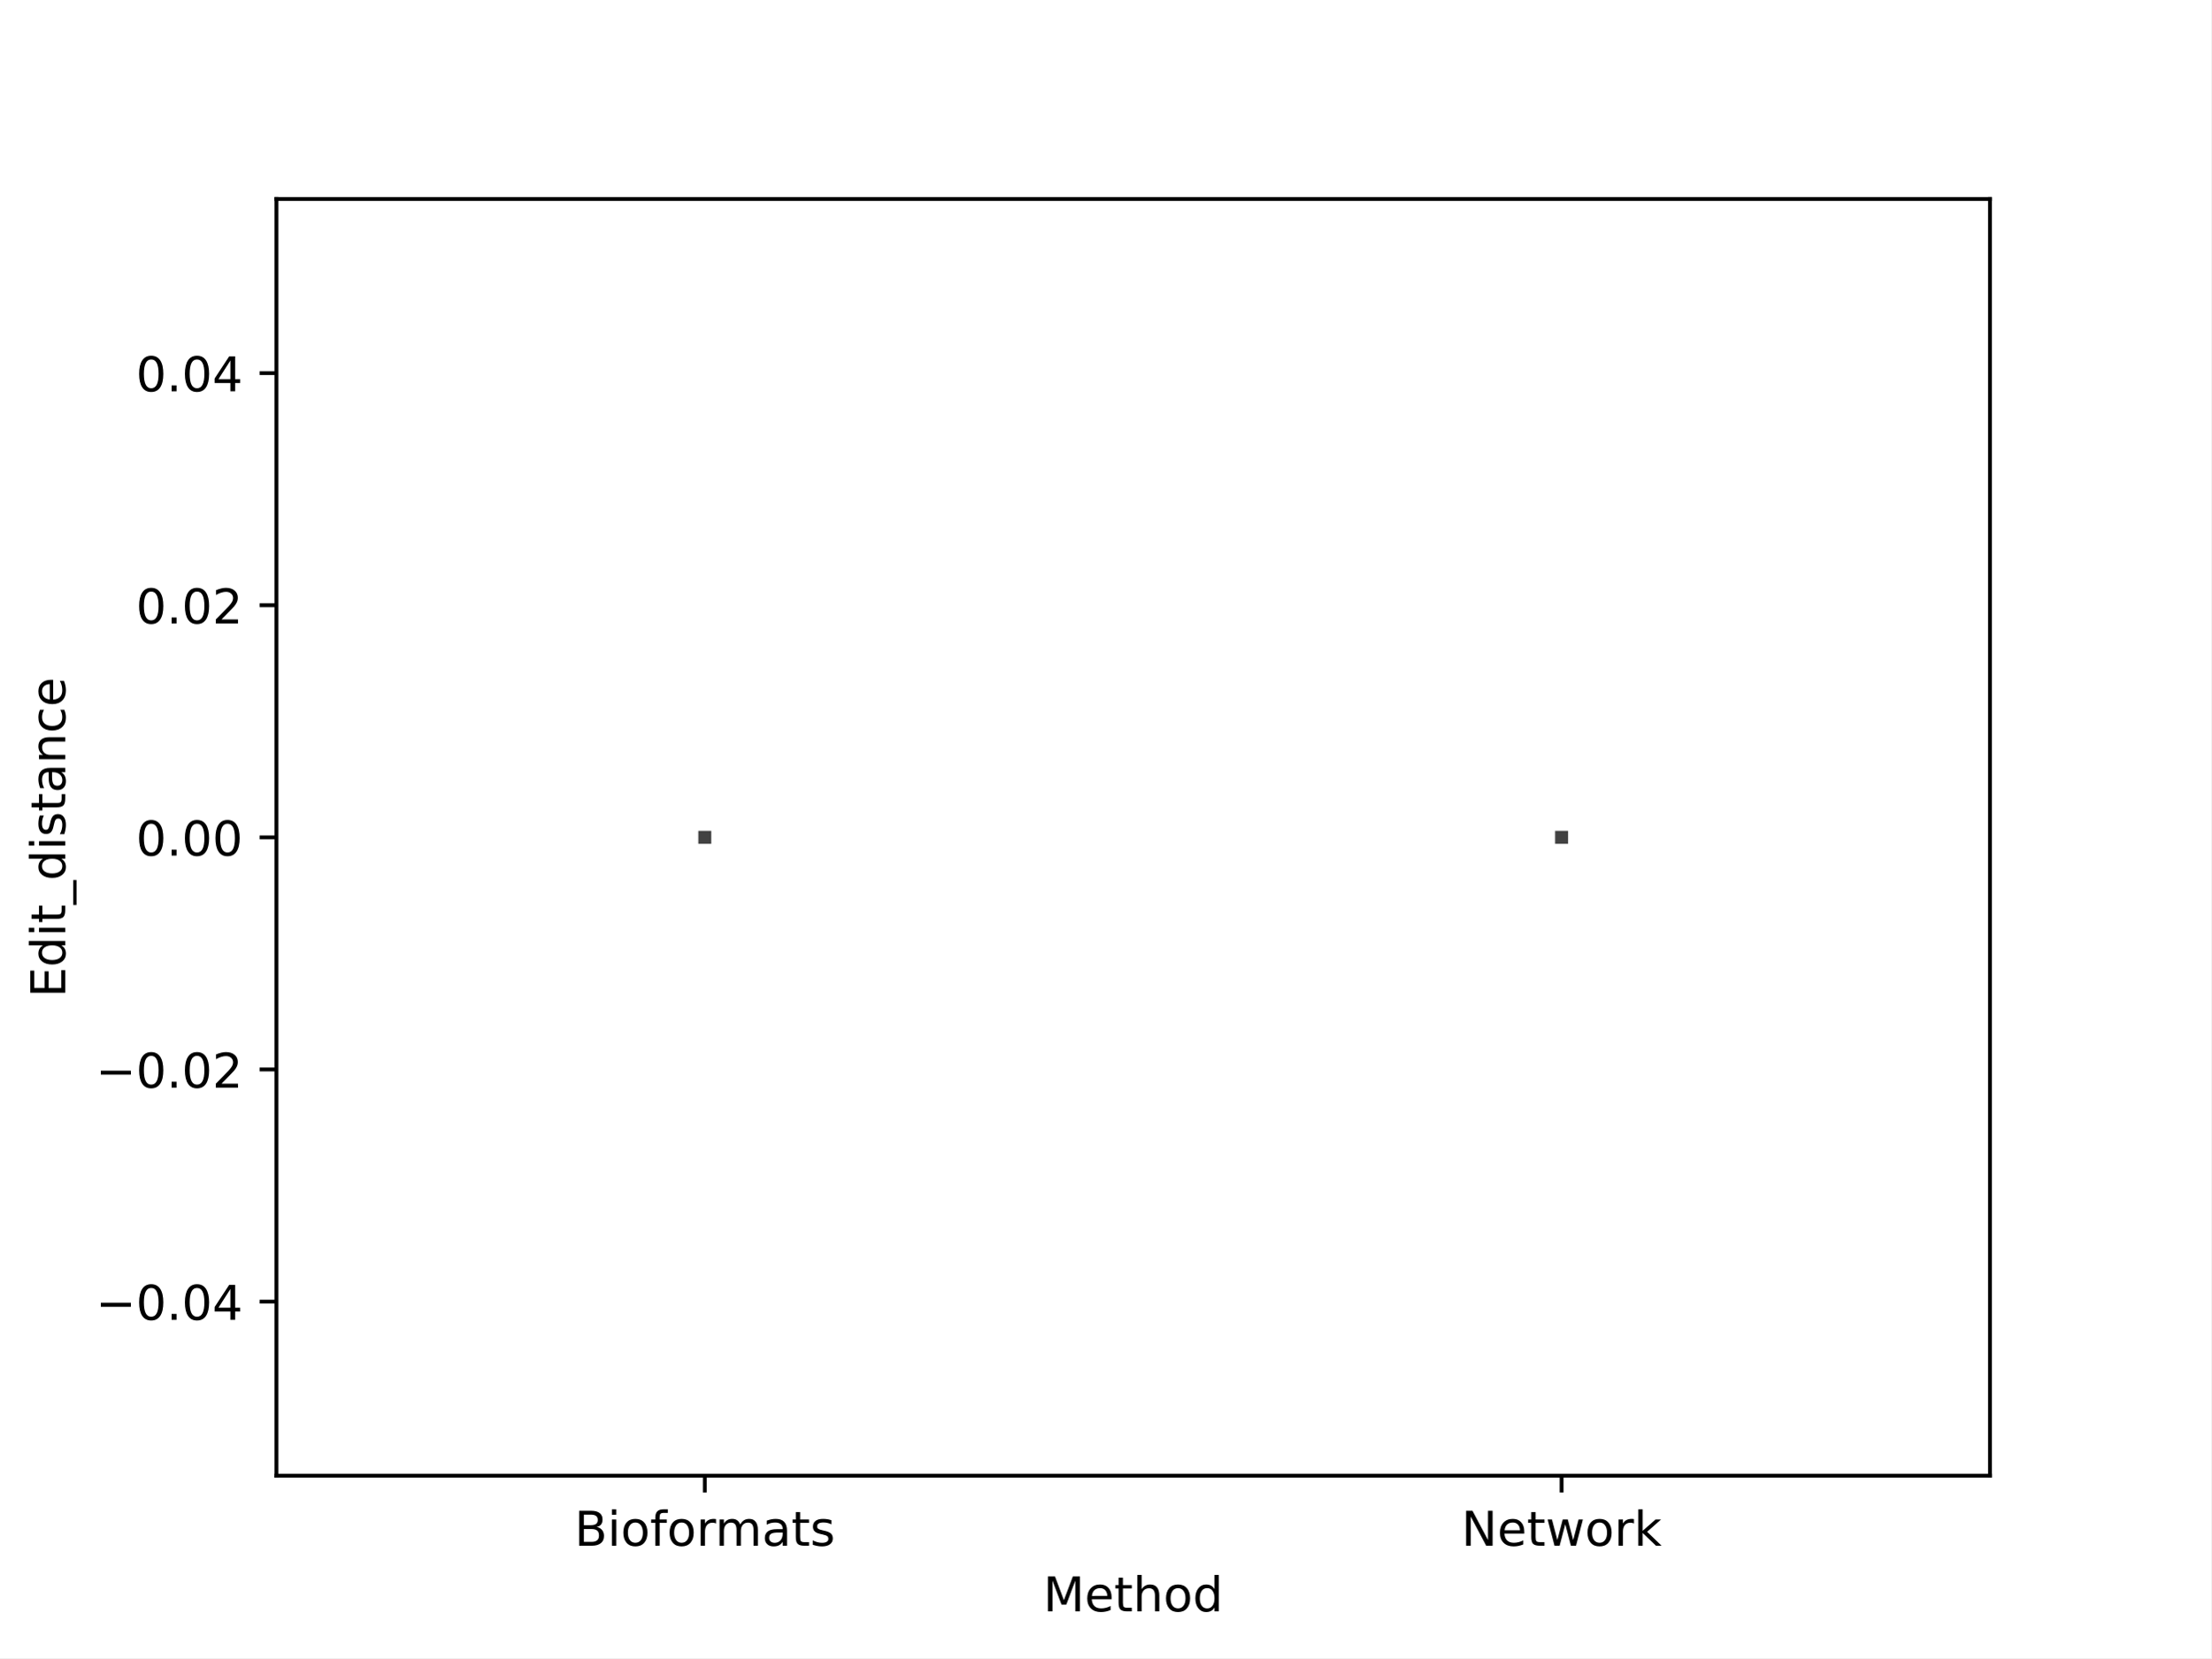
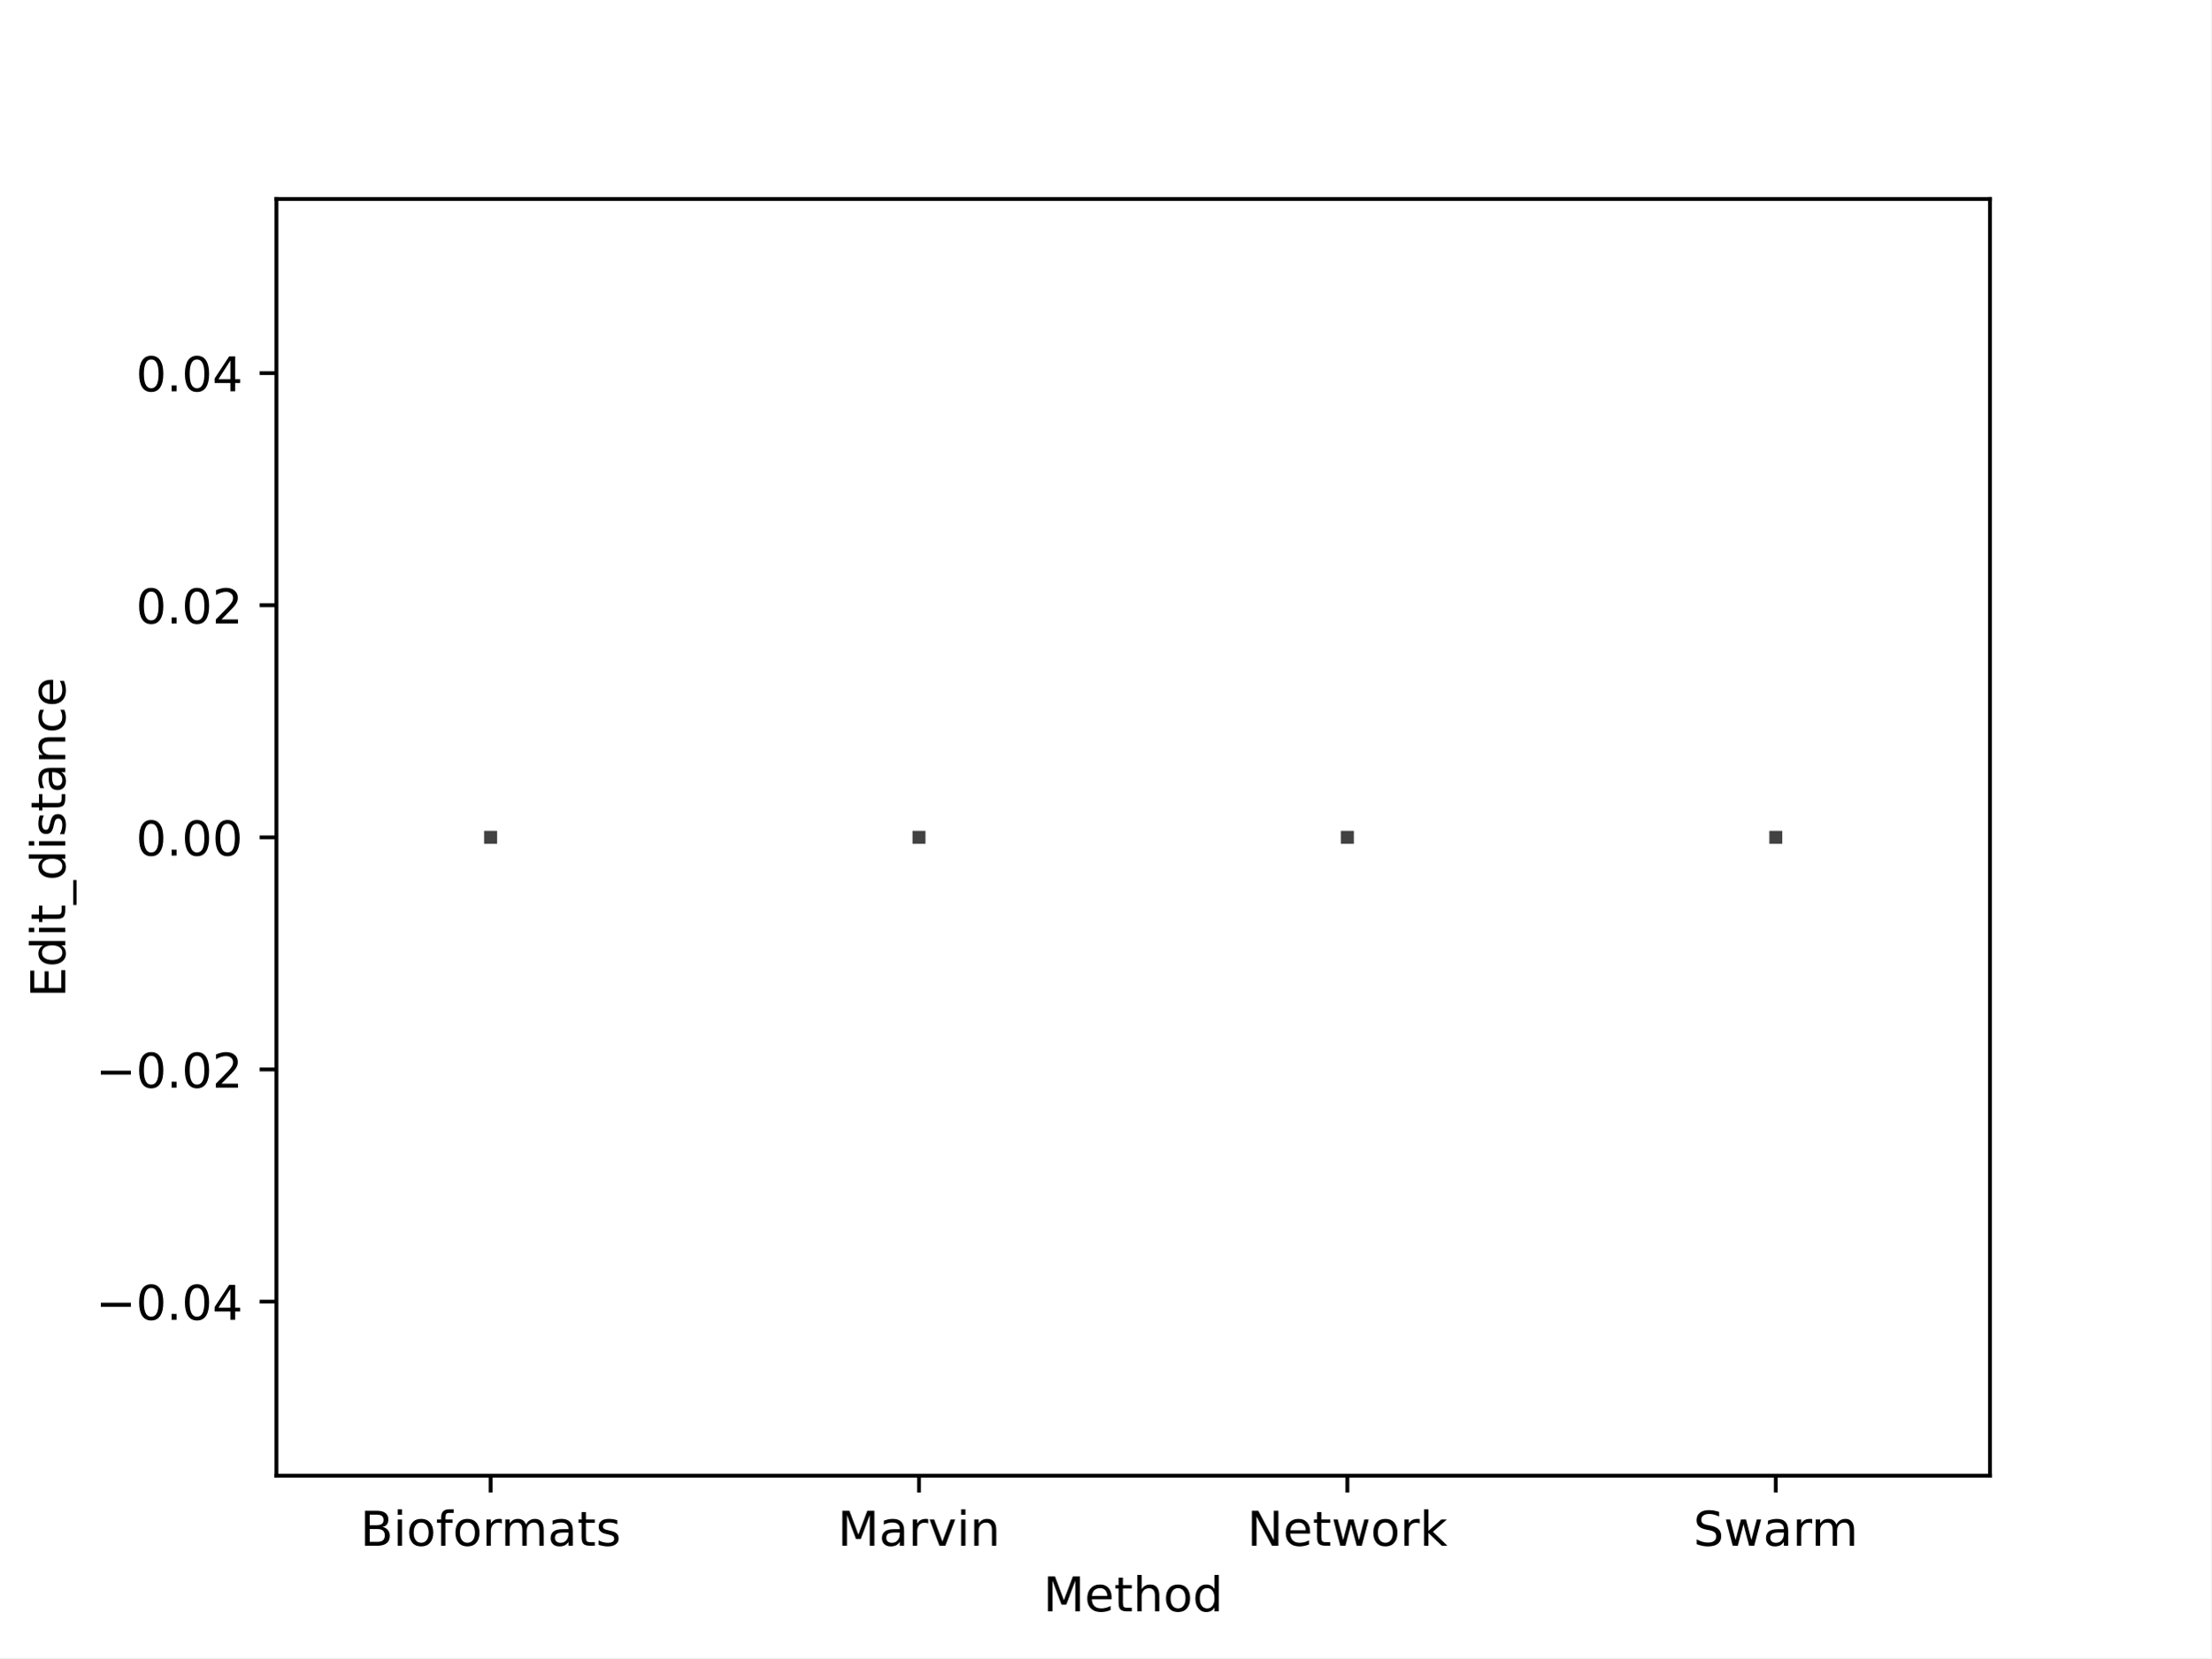
<svg xmlns="http://www.w3.org/2000/svg" xmlns:xlink="http://www.w3.org/1999/xlink" width="460.8pt" height="345.6pt" viewBox="0 0 460.8 345.6" version="1.1">
  <defs>
    <style type="text/css">*{stroke-linejoin: round; stroke-linecap: butt}</style>
  </defs>
  <g id="figure_1">
    <g id="patch_1">
      <path d="M 0 345.6  L 460.8 345.6  L 460.8 0  L 0 0  z " style="fill: #ffffff" />
    </g>
    <g id="axes_1">
      <g id="patch_2">
        <path d="M 57.6 307.584  L 414.72 307.584  L 414.72 41.472  L 57.6 41.472  z " style="fill: #ffffff" />
      </g>
      <g id="patch_3">
-         <path d="M 75.456 174.528  L 218.304 174.528  L 218.304 174.528  L 75.456 174.528  z " clip-path="url(#p19bfabeab0)" style="fill: #3274a1" />
+         <path d="M 66.528 174.528  L 137.952 174.528  L 137.952 174.528  L 66.528 174.528  z " clip-path="url(#pb333eea68d)" style="fill: #3274a1" />
      </g>
      <g id="patch_4">
-         <path d="M 254.016 174.528  L 396.864 174.528  L 396.864 174.528  L 254.016 174.528  z " clip-path="url(#p19bfabeab0)" style="fill: #e1812c" />
+         <path d="M 155.808 174.528  L 227.232 174.528  L 227.232 174.528  L 155.808 174.528  z " clip-path="url(#pb333eea68d)" style="fill: #e1812c" />
+       </g>
+       <g id="patch_5">
+         <path d="M 245.088 174.528  L 316.512 174.528  L 316.512 174.528  L 245.088 174.528  z " clip-path="url(#pb333eea68d)" style="fill: #3a923a" />
+       </g>
+       <g id="patch_6">
+         <path d="M 334.368 174.528  L 405.792 174.528  L 405.792 174.528  L 334.368 174.528  z " clip-path="url(#pb333eea68d)" style="fill: #c03d3e" />
      </g>
      <g id="matplotlib.axis_1">
        <g id="xtick_1">
          <g id="line2d_1">
            <defs>
-               <path id="m426d6feb2e" d="M 0 0  L 0 3.5  " style="stroke: #000000; stroke-width: 0.8" />
-             </defs>
-             <g>
-               <use xlink:href="#m426d6feb2e" x="146.88" y="307.584" style="stroke: #000000; stroke-width: 0.8" />
+               <path id="me7000e9e0d" d="M 0 0  L 0 3.5  " style="stroke: #000000; stroke-width: 0.8" />
+             </defs>
+             <g>
+               <use xlink:href="#me7000e9e0d" x="102.24" y="307.584" style="stroke: #000000; stroke-width: 0.8" />
            </g>
          </g>
          <g id="text_1">
-             <g transform="translate(119.7144 322.1824) scale(0.1 -0.1)">
+             <g transform="translate(75.07438 322.1824) scale(0.1 -0.1)">
              <defs>
                <path id="DejaVuSans-42" d="M 1259 2228  L 1259 519  L 2272 519  Q 2781 519 3026 730  Q 3272 941 3272 1375  Q 3272 1813 3026 2020  Q 2781 2228 2272 2228  L 1259 2228  z M 1259 4147  L 1259 2741  L 2194 2741  Q 2656 2741 2882 2914  Q 3109 3088 3109 3444  Q 3109 3797 2882 3972  Q 2656 4147 2194 4147  L 1259 4147  z M 628 4666  L 2241 4666  Q 2963 4666 3353 4366  Q 3744 4066 3744 3513  Q 3744 3084 3544 2831  Q 3344 2578 2956 2516  Q 3422 2416 3680 2098  Q 3938 1781 3938 1306  Q 3938 681 3513 340  Q 3088 0 2303 0  L 628 0  L 628 4666  z " transform="scale(0.015625)" />
                <path id="DejaVuSans-69" d="M 603 3500  L 1178 3500  L 1178 0  L 603 0  L 603 3500  z M 603 4863  L 1178 4863  L 1178 4134  L 603 4134  L 603 4863  z " transform="scale(0.015625)" />
                <path id="DejaVuSans-6f" d="M 1959 3097  Q 1497 3097 1228 2736  Q 959 2375 959 1747  Q 959 1119 1226 758  Q 1494 397 1959 397  Q 2419 397 2687 759  Q 2956 1122 2956 1747  Q 2956 2369 2687 2733  Q 2419 3097 1959 3097  z M 1959 3584  Q 2709 3584 3137 3096  Q 3566 2609 3566 1747  Q 3566 888 3137 398  Q 2709 -91 1959 -91  Q 1206 -91 779 398  Q 353 888 353 1747  Q 353 2609 779 3096  Q 1206 3584 1959 3584  z " transform="scale(0.015625)" />
                <path id="DejaVuSans-66" d="M 2375 4863  L 2375 4384  L 1825 4384  Q 1516 4384 1395 4259  Q 1275 4134 1275 3809  L 1275 3500  L 2222 3500  L 2222 3053  L 1275 3053  L 1275 0  L 697 0  L 697 3053  L 147 3053  L 147 3500  L 697 3500  L 697 3744  Q 697 4328 969 4595  Q 1241 4863 1831 4863  L 2375 4863  z " transform="scale(0.015625)" />
                <path id="DejaVuSans-72" d="M 2631 2963  Q 2534 3019 2420 3045  Q 2306 3072 2169 3072  Q 1681 3072 1420 2755  Q 1159 2438 1159 1844  L 1159 0  L 581 0  L 581 3500  L 1159 3500  L 1159 2956  Q 1341 3275 1631 3429  Q 1922 3584 2338 3584  Q 2397 3584 2469 3576  Q 2541 3569 2628 3553  L 2631 2963  z " transform="scale(0.015625)" />
                <path id="DejaVuSans-6d" d="M 3328 2828  Q 3544 3216 3844 3400  Q 4144 3584 4550 3584  Q 5097 3584 5394 3201  Q 5691 2819 5691 2113  L 5691 0  L 5113 0  L 5113 2094  Q 5113 2597 4934 2840  Q 4756 3084 4391 3084  Q 3944 3084 3684 2787  Q 3425 2491 3425 1978  L 3425 0  L 2847 0  L 2847 2094  Q 2847 2600 2669 2842  Q 2491 3084 2119 3084  Q 1678 3084 1418 2786  Q 1159 2488 1159 1978  L 1159 0  L 581 0  L 581 3500  L 1159 3500  L 1159 2956  Q 1356 3278 1631 3431  Q 1906 3584 2284 3584  Q 2666 3584 2933 3390  Q 3200 3197 3328 2828  z " transform="scale(0.015625)" />
                <path id="DejaVuSans-61" d="M 2194 1759  Q 1497 1759 1228 1600  Q 959 1441 959 1056  Q 959 750 1161 570  Q 1363 391 1709 391  Q 2188 391 2477 730  Q 2766 1069 2766 1631  L 2766 1759  L 2194 1759  z M 3341 1997  L 3341 0  L 2766 0  L 2766 531  Q 2569 213 2275 61  Q 1981 -91 1556 -91  Q 1019 -91 701 211  Q 384 513 384 1019  Q 384 1609 779 1909  Q 1175 2209 1959 2209  L 2766 2209  L 2766 2266  Q 2766 2663 2505 2880  Q 2244 3097 1772 3097  Q 1472 3097 1187 3025  Q 903 2953 641 2809  L 641 3341  Q 956 3463 1253 3523  Q 1550 3584 1831 3584  Q 2591 3584 2966 3190  Q 3341 2797 3341 1997  z " transform="scale(0.015625)" />
                <path id="DejaVuSans-74" d="M 1172 4494  L 1172 3500  L 2356 3500  L 2356 3053  L 1172 3053  L 1172 1153  Q 1172 725 1289 603  Q 1406 481 1766 481  L 2356 481  L 2356 0  L 1766 0  Q 1100 0 847 248  Q 594 497 594 1153  L 594 3053  L 172 3053  L 172 3500  L 594 3500  L 594 4494  L 1172 4494  z " transform="scale(0.015625)" />
                <path id="DejaVuSans-73" d="M 2834 3397  L 2834 2853  Q 2591 2978 2328 3040  Q 2066 3103 1784 3103  Q 1356 3103 1142 2972  Q 928 2841 928 2578  Q 928 2378 1081 2264  Q 1234 2150 1697 2047  L 1894 2003  Q 2506 1872 2764 1633  Q 3022 1394 3022 966  Q 3022 478 2636 193  Q 2250 -91 1575 -91  Q 1294 -91 989 -36  Q 684 19 347 128  L 347 722  Q 666 556 975 473  Q 1284 391 1588 391  Q 1994 391 2212 530  Q 2431 669 2431 922  Q 2431 1156 2273 1281  Q 2116 1406 1581 1522  L 1381 1569  Q 847 1681 609 1914  Q 372 2147 372 2553  Q 372 3047 722 3315  Q 1072 3584 1716 3584  Q 2034 3584 2315 3537  Q 2597 3491 2834 3397  z " transform="scale(0.015625)" />
              </defs>
              <use xlink:href="#DejaVuSans-42" />
              <use xlink:href="#DejaVuSans-69" x="68.604" />
              <use xlink:href="#DejaVuSans-6f" x="96.387" />
              <use xlink:href="#DejaVuSans-66" x="157.568" />
              <use xlink:href="#DejaVuSans-6f" x="192.773" />
              <use xlink:href="#DejaVuSans-72" x="253.955" />
              <use xlink:href="#DejaVuSans-6d" x="293.318" />
              <use xlink:href="#DejaVuSans-61" x="390.73" />
              <use xlink:href="#DejaVuSans-74" x="452.01" />
              <use xlink:href="#DejaVuSans-73" x="491.219" />
            </g>
          </g>
        </g>
        <g id="xtick_2">
          <g id="line2d_2">
            <g>
-               <use xlink:href="#m426d6feb2e" x="325.44" y="307.584" style="stroke: #000000; stroke-width: 0.8" />
+               <use xlink:href="#me7000e9e0d" x="191.52" y="307.584" style="stroke: #000000; stroke-width: 0.8" />
            </g>
          </g>
          <g id="text_2">
-             <g transform="translate(304.5634 322.1824) scale(0.1 -0.1)">
+             <g transform="translate(174.5692 322.1824) scale(0.1 -0.1)">
+               <defs>
+                 <path id="DejaVuSans-4d" d="M 628 4666  L 1569 4666  L 2759 1491  L 3956 4666  L 4897 4666  L 4897 0  L 4281 0  L 4281 4097  L 3078 897  L 2444 897  L 1241 4097  L 1241 0  L 628 0  L 628 4666  z " transform="scale(0.015625)" />
+                 <path id="DejaVuSans-76" d="M 191 3500  L 800 3500  L 1894 563  L 2988 3500  L 3597 3500  L 2284 0  L 1503 0  L 191 3500  z " transform="scale(0.015625)" />
+                 <path id="DejaVuSans-6e" d="M 3513 2113  L 3513 0  L 2938 0  L 2938 2094  Q 2938 2591 2744 2837  Q 2550 3084 2163 3084  Q 1697 3084 1428 2787  Q 1159 2491 1159 1978  L 1159 0  L 581 0  L 581 3500  L 1159 3500  L 1159 2956  Q 1366 3272 1645 3428  Q 1925 3584 2291 3584  Q 2894 3584 3203 3211  Q 3513 2838 3513 2113  z " transform="scale(0.015625)" />
+               </defs>
+               <use xlink:href="#DejaVuSans-4d" />
+               <use xlink:href="#DejaVuSans-61" x="86.279" />
+               <use xlink:href="#DejaVuSans-72" x="147.559" />
+               <use xlink:href="#DejaVuSans-76" x="188.672" />
+               <use xlink:href="#DejaVuSans-69" x="247.852" />
+               <use xlink:href="#DejaVuSans-6e" x="275.635" />
+             </g>
+           </g>
+         </g>
+         <g id="xtick_3">
+           <g id="line2d_3">
+             <g>
+               <use xlink:href="#me7000e9e0d" x="280.8" y="307.584" style="stroke: #000000; stroke-width: 0.8" />
+             </g>
+           </g>
+           <g id="text_3">
+             <g transform="translate(259.9234 322.1824) scale(0.1 -0.1)">
              <defs>
                <path id="DejaVuSans-4e" d="M 628 4666  L 1478 4666  L 3547 763  L 3547 4666  L 4159 4666  L 4159 0  L 3309 0  L 1241 3903  L 1241 0  L 628 0  L 628 4666  z " transform="scale(0.015625)" />
                <path id="DejaVuSans-65" d="M 3597 1894  L 3597 1613  L 953 1613  Q 991 1019 1311 708  Q 1631 397 2203 397  Q 2534 397 2845 478  Q 3156 559 3463 722  L 3463 178  Q 3153 47 2828 -22  Q 2503 -91 2169 -91  Q 1331 -91 842 396  Q 353 884 353 1716  Q 353 2575 817 3079  Q 1281 3584 2069 3584  Q 2775 3584 3186 3129  Q 3597 2675 3597 1894  z M 3022 2063  Q 3016 2534 2758 2815  Q 2500 3097 2075 3097  Q 1594 3097 1305 2825  Q 1016 2553 972 2059  L 3022 2063  z " transform="scale(0.015625)" />
                <path id="DejaVuSans-77" d="M 269 3500  L 844 3500  L 1563 769  L 2278 3500  L 2956 3500  L 3675 769  L 4391 3500  L 4966 3500  L 4050 0  L 3372 0  L 2619 2869  L 1863 0  L 1184 0  L 269 3500  z " transform="scale(0.015625)" />
                <path id="DejaVuSans-6b" d="M 581 4863  L 1159 4863  L 1159 1991  L 2875 3500  L 3609 3500  L 1753 1863  L 3688 0  L 2938 0  L 1159 1709  L 1159 0  L 581 0  L 581 4863  z " transform="scale(0.015625)" />
              </defs>
              <use xlink:href="#DejaVuSans-4e" />
              <use xlink:href="#DejaVuSans-65" x="74.805" />
              <use xlink:href="#DejaVuSans-74" x="136.328" />
              <use xlink:href="#DejaVuSans-77" x="175.537" />
              <use xlink:href="#DejaVuSans-6f" x="257.324" />
              <use xlink:href="#DejaVuSans-72" x="318.506" />
              <use xlink:href="#DejaVuSans-6b" x="359.619" />
            </g>
          </g>
        </g>
-         <g id="text_3">
+         <g id="xtick_4">
+           <g id="line2d_4">
+             <g>
+               <use xlink:href="#me7000e9e0d" x="370.08" y="307.584" style="stroke: #000000; stroke-width: 0.8" />
+             </g>
+           </g>
+           <g id="text_4">
+             <g transform="translate(352.9144 322.1824) scale(0.1 -0.1)">
+               <defs>
+                 <path id="DejaVuSans-53" d="M 3425 4513  L 3425 3897  Q 3066 4069 2747 4153  Q 2428 4238 2131 4238  Q 1616 4238 1336 4038  Q 1056 3838 1056 3469  Q 1056 3159 1242 3001  Q 1428 2844 1947 2747  L 2328 2669  Q 3034 2534 3370 2195  Q 3706 1856 3706 1288  Q 3706 609 3251 259  Q 2797 -91 1919 -91  Q 1588 -91 1214 -16  Q 841 59 441 206  L 441 856  Q 825 641 1194 531  Q 1563 422 1919 422  Q 2459 422 2753 634  Q 3047 847 3047 1241  Q 3047 1584 2836 1778  Q 2625 1972 2144 2069  L 1759 2144  Q 1053 2284 737 2584  Q 422 2884 422 3419  Q 422 4038 858 4394  Q 1294 4750 2059 4750  Q 2388 4750 2728 4690  Q 3069 4631 3425 4513  z " transform="scale(0.015625)" />
+               </defs>
+               <use xlink:href="#DejaVuSans-53" />
+               <use xlink:href="#DejaVuSans-77" x="63.477" />
+               <use xlink:href="#DejaVuSans-61" x="145.264" />
+               <use xlink:href="#DejaVuSans-72" x="206.543" />
+               <use xlink:href="#DejaVuSans-6d" x="245.906" />
+             </g>
+           </g>
+         </g>
+         <g id="text_5">
          <g transform="translate(217.4069 335.8606) scale(0.1 -0.1)">
            <defs>
-               <path id="DejaVuSans-4d" d="M 628 4666  L 1569 4666  L 2759 1491  L 3956 4666  L 4897 4666  L 4897 0  L 4281 0  L 4281 4097  L 3078 897  L 2444 897  L 1241 4097  L 1241 0  L 628 0  L 628 4666  z " transform="scale(0.015625)" />
              <path id="DejaVuSans-68" d="M 3513 2113  L 3513 0  L 2938 0  L 2938 2094  Q 2938 2591 2744 2837  Q 2550 3084 2163 3084  Q 1697 3084 1428 2787  Q 1159 2491 1159 1978  L 1159 0  L 581 0  L 581 4863  L 1159 4863  L 1159 2956  Q 1366 3272 1645 3428  Q 1925 3584 2291 3584  Q 2894 3584 3203 3211  Q 3513 2838 3513 2113  z " transform="scale(0.015625)" />
              <path id="DejaVuSans-64" d="M 2906 2969  L 2906 4863  L 3481 4863  L 3481 0  L 2906 0  L 2906 525  Q 2725 213 2448 61  Q 2172 -91 1784 -91  Q 1150 -91 751 415  Q 353 922 353 1747  Q 353 2572 751 3078  Q 1150 3584 1784 3584  Q 2172 3584 2448 3432  Q 2725 3281 2906 2969  z M 947 1747  Q 947 1113 1208 752  Q 1469 391 1925 391  Q 2381 391 2643 752  Q 2906 1113 2906 1747  Q 2906 2381 2643 2742  Q 2381 3103 1925 3103  Q 1469 3103 1208 2742  Q 947 2381 947 1747  z " transform="scale(0.015625)" />
            </defs>
            <use xlink:href="#DejaVuSans-4d" />
            <use xlink:href="#DejaVuSans-65" x="86.279" />
            <use xlink:href="#DejaVuSans-74" x="147.803" />
            <use xlink:href="#DejaVuSans-68" x="187.012" />
            <use xlink:href="#DejaVuSans-6f" x="250.391" />
            <use xlink:href="#DejaVuSans-64" x="311.572" />
          </g>
        </g>
      </g>
      <g id="matplotlib.axis_2">
        <g id="ytick_1">
-           <g id="line2d_3">
-             <defs>
-               <path id="maecaf45e54" d="M 0 0  L -3.5 0  " style="stroke: #000000; stroke-width: 0.8" />
-             </defs>
-             <g>
-               <use xlink:href="#maecaf45e54" x="57.6" y="271.296" style="stroke: #000000; stroke-width: 0.8" />
-             </g>
-           </g>
-           <g id="text_4">
+           <g id="line2d_5">
+             <defs>
+               <path id="m6b641ea38a" d="M 0 0  L -3.5 0  " style="stroke: #000000; stroke-width: 0.8" />
+             </defs>
+             <g>
+               <use xlink:href="#m6b641ea38a" x="57.6" y="271.296" style="stroke: #000000; stroke-width: 0.8" />
+             </g>
+           </g>
+           <g id="text_6">
            <g transform="translate(19.95469 275.0952) scale(0.1 -0.1)">
              <defs>
                <path id="DejaVuSans-2212" d="M 678 2272  L 4684 2272  L 4684 1741  L 678 1741  L 678 2272  z " transform="scale(0.015625)" />
                <path id="DejaVuSans-30" d="M 2034 4250  Q 1547 4250 1301 3770  Q 1056 3291 1056 2328  Q 1056 1369 1301 889  Q 1547 409 2034 409  Q 2525 409 2770 889  Q 3016 1369 3016 2328  Q 3016 3291 2770 3770  Q 2525 4250 2034 4250  z M 2034 4750  Q 2819 4750 3233 4129  Q 3647 3509 3647 2328  Q 3647 1150 3233 529  Q 2819 -91 2034 -91  Q 1250 -91 836 529  Q 422 1150 422 2328  Q 422 3509 836 4129  Q 1250 4750 2034 4750  z " transform="scale(0.015625)" />
                <path id="DejaVuSans-2e" d="M 684 794  L 1344 794  L 1344 0  L 684 0  L 684 794  z " transform="scale(0.015625)" />
                <path id="DejaVuSans-34" d="M 2419 4116  L 825 1625  L 2419 1625  L 2419 4116  z M 2253 4666  L 3047 4666  L 3047 1625  L 3713 1625  L 3713 1100  L 3047 1100  L 3047 0  L 2419 0  L 2419 1100  L 313 1100  L 313 1709  L 2253 4666  z " transform="scale(0.015625)" />
              </defs>
              <use xlink:href="#DejaVuSans-2212" />
              <use xlink:href="#DejaVuSans-30" x="83.789" />
              <use xlink:href="#DejaVuSans-2e" x="147.412" />
              <use xlink:href="#DejaVuSans-30" x="179.199" />
              <use xlink:href="#DejaVuSans-34" x="242.822" />
            </g>
          </g>
        </g>
        <g id="ytick_2">
-           <g id="line2d_4">
-             <g>
-               <use xlink:href="#maecaf45e54" x="57.6" y="222.912" style="stroke: #000000; stroke-width: 0.8" />
-             </g>
-           </g>
-           <g id="text_5">
+           <g id="line2d_6">
+             <g>
+               <use xlink:href="#m6b641ea38a" x="57.6" y="222.912" style="stroke: #000000; stroke-width: 0.8" />
+             </g>
+           </g>
+           <g id="text_7">
            <g transform="translate(19.95469 226.7112) scale(0.1 -0.1)">
              <defs>
                <path id="DejaVuSans-32" d="M 1228 531  L 3431 531  L 3431 0  L 469 0  L 469 531  Q 828 903 1448 1529  Q 2069 2156 2228 2338  Q 2531 2678 2651 2914  Q 2772 3150 2772 3378  Q 2772 3750 2511 3984  Q 2250 4219 1831 4219  Q 1534 4219 1204 4116  Q 875 4013 500 3803  L 500 4441  Q 881 4594 1212 4672  Q 1544 4750 1819 4750  Q 2544 4750 2975 4387  Q 3406 4025 3406 3419  Q 3406 3131 3298 2873  Q 3191 2616 2906 2266  Q 2828 2175 2409 1742  Q 1991 1309 1228 531  z " transform="scale(0.015625)" />
              </defs>
              <use xlink:href="#DejaVuSans-2212" />
              <use xlink:href="#DejaVuSans-30" x="83.789" />
              <use xlink:href="#DejaVuSans-2e" x="147.412" />
              <use xlink:href="#DejaVuSans-30" x="179.199" />
              <use xlink:href="#DejaVuSans-32" x="242.822" />
            </g>
          </g>
        </g>
        <g id="ytick_3">
-           <g id="line2d_5">
-             <g>
-               <use xlink:href="#maecaf45e54" x="57.6" y="174.528" style="stroke: #000000; stroke-width: 0.8" />
-             </g>
-           </g>
-           <g id="text_6">
+           <g id="line2d_7">
+             <g>
+               <use xlink:href="#m6b641ea38a" x="57.6" y="174.528" style="stroke: #000000; stroke-width: 0.8" />
+             </g>
+           </g>
+           <g id="text_8">
            <g transform="translate(28.33438 178.3272) scale(0.1 -0.1)">
              <use xlink:href="#DejaVuSans-30" />
              <use xlink:href="#DejaVuSans-2e" x="63.623" />
              <use xlink:href="#DejaVuSans-30" x="95.41" />
              <use xlink:href="#DejaVuSans-30" x="159.033" />
            </g>
          </g>
        </g>
        <g id="ytick_4">
-           <g id="line2d_6">
-             <g>
-               <use xlink:href="#maecaf45e54" x="57.6" y="126.144" style="stroke: #000000; stroke-width: 0.8" />
-             </g>
-           </g>
-           <g id="text_7">
+           <g id="line2d_8">
+             <g>
+               <use xlink:href="#m6b641ea38a" x="57.6" y="126.144" style="stroke: #000000; stroke-width: 0.8" />
+             </g>
+           </g>
+           <g id="text_9">
            <g transform="translate(28.33438 129.9432) scale(0.1 -0.1)">
              <use xlink:href="#DejaVuSans-30" />
              <use xlink:href="#DejaVuSans-2e" x="63.623" />
              <use xlink:href="#DejaVuSans-30" x="95.41" />
              <use xlink:href="#DejaVuSans-32" x="159.033" />
            </g>
          </g>
        </g>
        <g id="ytick_5">
-           <g id="line2d_7">
-             <g>
-               <use xlink:href="#maecaf45e54" x="57.6" y="77.76" style="stroke: #000000; stroke-width: 0.8" />
-             </g>
-           </g>
-           <g id="text_8">
+           <g id="line2d_9">
+             <g>
+               <use xlink:href="#m6b641ea38a" x="57.6" y="77.76" style="stroke: #000000; stroke-width: 0.8" />
+             </g>
+           </g>
+           <g id="text_10">
            <g transform="translate(28.33438 81.55922) scale(0.1 -0.1)">
              <use xlink:href="#DejaVuSans-30" />
              <use xlink:href="#DejaVuSans-2e" x="63.623" />
              <use xlink:href="#DejaVuSans-30" x="95.41" />
              <use xlink:href="#DejaVuSans-34" x="159.033" />
            </g>
          </g>
        </g>
-         <g id="text_9">
+         <g id="text_11">
          <g transform="translate(13.59688 207.8975) rotate(-90) scale(0.1 -0.1)">
            <defs>
              <path id="DejaVuSans-45" d="M 628 4666  L 3578 4666  L 3578 4134  L 1259 4134  L 1259 2753  L 3481 2753  L 3481 2222  L 1259 2222  L 1259 531  L 3634 531  L 3634 0  L 628 0  L 628 4666  z " transform="scale(0.015625)" />
              <path id="DejaVuSans-5f" d="M 3263 -1063  L 3263 -1509  L -63 -1509  L -63 -1063  L 3263 -1063  z " transform="scale(0.015625)" />
-               <path id="DejaVuSans-6e" d="M 3513 2113  L 3513 0  L 2938 0  L 2938 2094  Q 2938 2591 2744 2837  Q 2550 3084 2163 3084  Q 1697 3084 1428 2787  Q 1159 2491 1159 1978  L 1159 0  L 581 0  L 581 3500  L 1159 3500  L 1159 2956  Q 1366 3272 1645 3428  Q 1925 3584 2291 3584  Q 2894 3584 3203 3211  Q 3513 2838 3513 2113  z " transform="scale(0.015625)" />
              <path id="DejaVuSans-63" d="M 3122 3366  L 3122 2828  Q 2878 2963 2633 3030  Q 2388 3097 2138 3097  Q 1578 3097 1268 2742  Q 959 2388 959 1747  Q 959 1106 1268 751  Q 1578 397 2138 397  Q 2388 397 2633 464  Q 2878 531 3122 666  L 3122 134  Q 2881 22 2623 -34  Q 2366 -91 2075 -91  Q 1284 -91 818 406  Q 353 903 353 1747  Q 353 2603 823 3093  Q 1294 3584 2113 3584  Q 2378 3584 2631 3529  Q 2884 3475 3122 3366  z " transform="scale(0.015625)" />
            </defs>
            <use xlink:href="#DejaVuSans-45" />
            <use xlink:href="#DejaVuSans-64" x="63.184" />
            <use xlink:href="#DejaVuSans-69" x="126.66" />
            <use xlink:href="#DejaVuSans-74" x="154.443" />
            <use xlink:href="#DejaVuSans-5f" x="193.652" />
            <use xlink:href="#DejaVuSans-64" x="243.652" />
            <use xlink:href="#DejaVuSans-69" x="307.129" />
            <use xlink:href="#DejaVuSans-73" x="334.912" />
            <use xlink:href="#DejaVuSans-74" x="387.012" />
            <use xlink:href="#DejaVuSans-61" x="426.221" />
            <use xlink:href="#DejaVuSans-6e" x="487.5" />
            <use xlink:href="#DejaVuSans-63" x="550.879" />
            <use xlink:href="#DejaVuSans-65" x="605.859" />
          </g>
        </g>
      </g>
-       <g id="line2d_8">
-         <path d="M 146.88 174.528  L 146.88 174.528  " clip-path="url(#p19bfabeab0)" style="fill: none; stroke: #424242; stroke-width: 2.7; stroke-linecap: square" />
-       </g>
-       <g id="line2d_9">
-         <path d="M 325.44 174.528  L 325.44 174.528  " clip-path="url(#p19bfabeab0)" style="fill: none; stroke: #424242; stroke-width: 2.7; stroke-linecap: square" />
-       </g>
-       <g id="patch_5">
+       <g id="line2d_10">
+         <path d="M 102.24 174.528  L 102.24 174.528  " clip-path="url(#pb333eea68d)" style="fill: none; stroke: #424242; stroke-width: 2.7; stroke-linecap: square" />
+       </g>
+       <g id="line2d_11">
+         <path d="M 191.52 174.528  L 191.52 174.528  " clip-path="url(#pb333eea68d)" style="fill: none; stroke: #424242; stroke-width: 2.7; stroke-linecap: square" />
+       </g>
+       <g id="line2d_12">
+         <path d="M 280.8 174.528  L 280.8 174.528  " clip-path="url(#pb333eea68d)" style="fill: none; stroke: #424242; stroke-width: 2.7; stroke-linecap: square" />
+       </g>
+       <g id="line2d_13">
+         <path d="M 370.08 174.528  L 370.08 174.528  " clip-path="url(#pb333eea68d)" style="fill: none; stroke: #424242; stroke-width: 2.7; stroke-linecap: square" />
+       </g>
+       <g id="patch_7">
        <path d="M 57.6 307.584  L 57.6 41.472  " style="fill: none; stroke: #000000; stroke-width: 0.8; stroke-linejoin: miter; stroke-linecap: square" />
      </g>
-       <g id="patch_6">
+       <g id="patch_8">
        <path d="M 414.72 307.584  L 414.72 41.472  " style="fill: none; stroke: #000000; stroke-width: 0.8; stroke-linejoin: miter; stroke-linecap: square" />
      </g>
-       <g id="patch_7">
+       <g id="patch_9">
        <path d="M 57.6 307.584  L 414.72 307.584  " style="fill: none; stroke: #000000; stroke-width: 0.8; stroke-linejoin: miter; stroke-linecap: square" />
      </g>
-       <g id="patch_8">
+       <g id="patch_10">
        <path d="M 57.6 41.472  L 414.72 41.472  " style="fill: none; stroke: #000000; stroke-width: 0.8; stroke-linejoin: miter; stroke-linecap: square" />
      </g>
    </g>
  </g>
  <defs>
-     <clipPath id="p19bfabeab0">
+     <clipPath id="pb333eea68d">
      <rect x="57.6" y="41.472" width="357.12" height="266.112" />
    </clipPath>
  </defs>
</svg>
